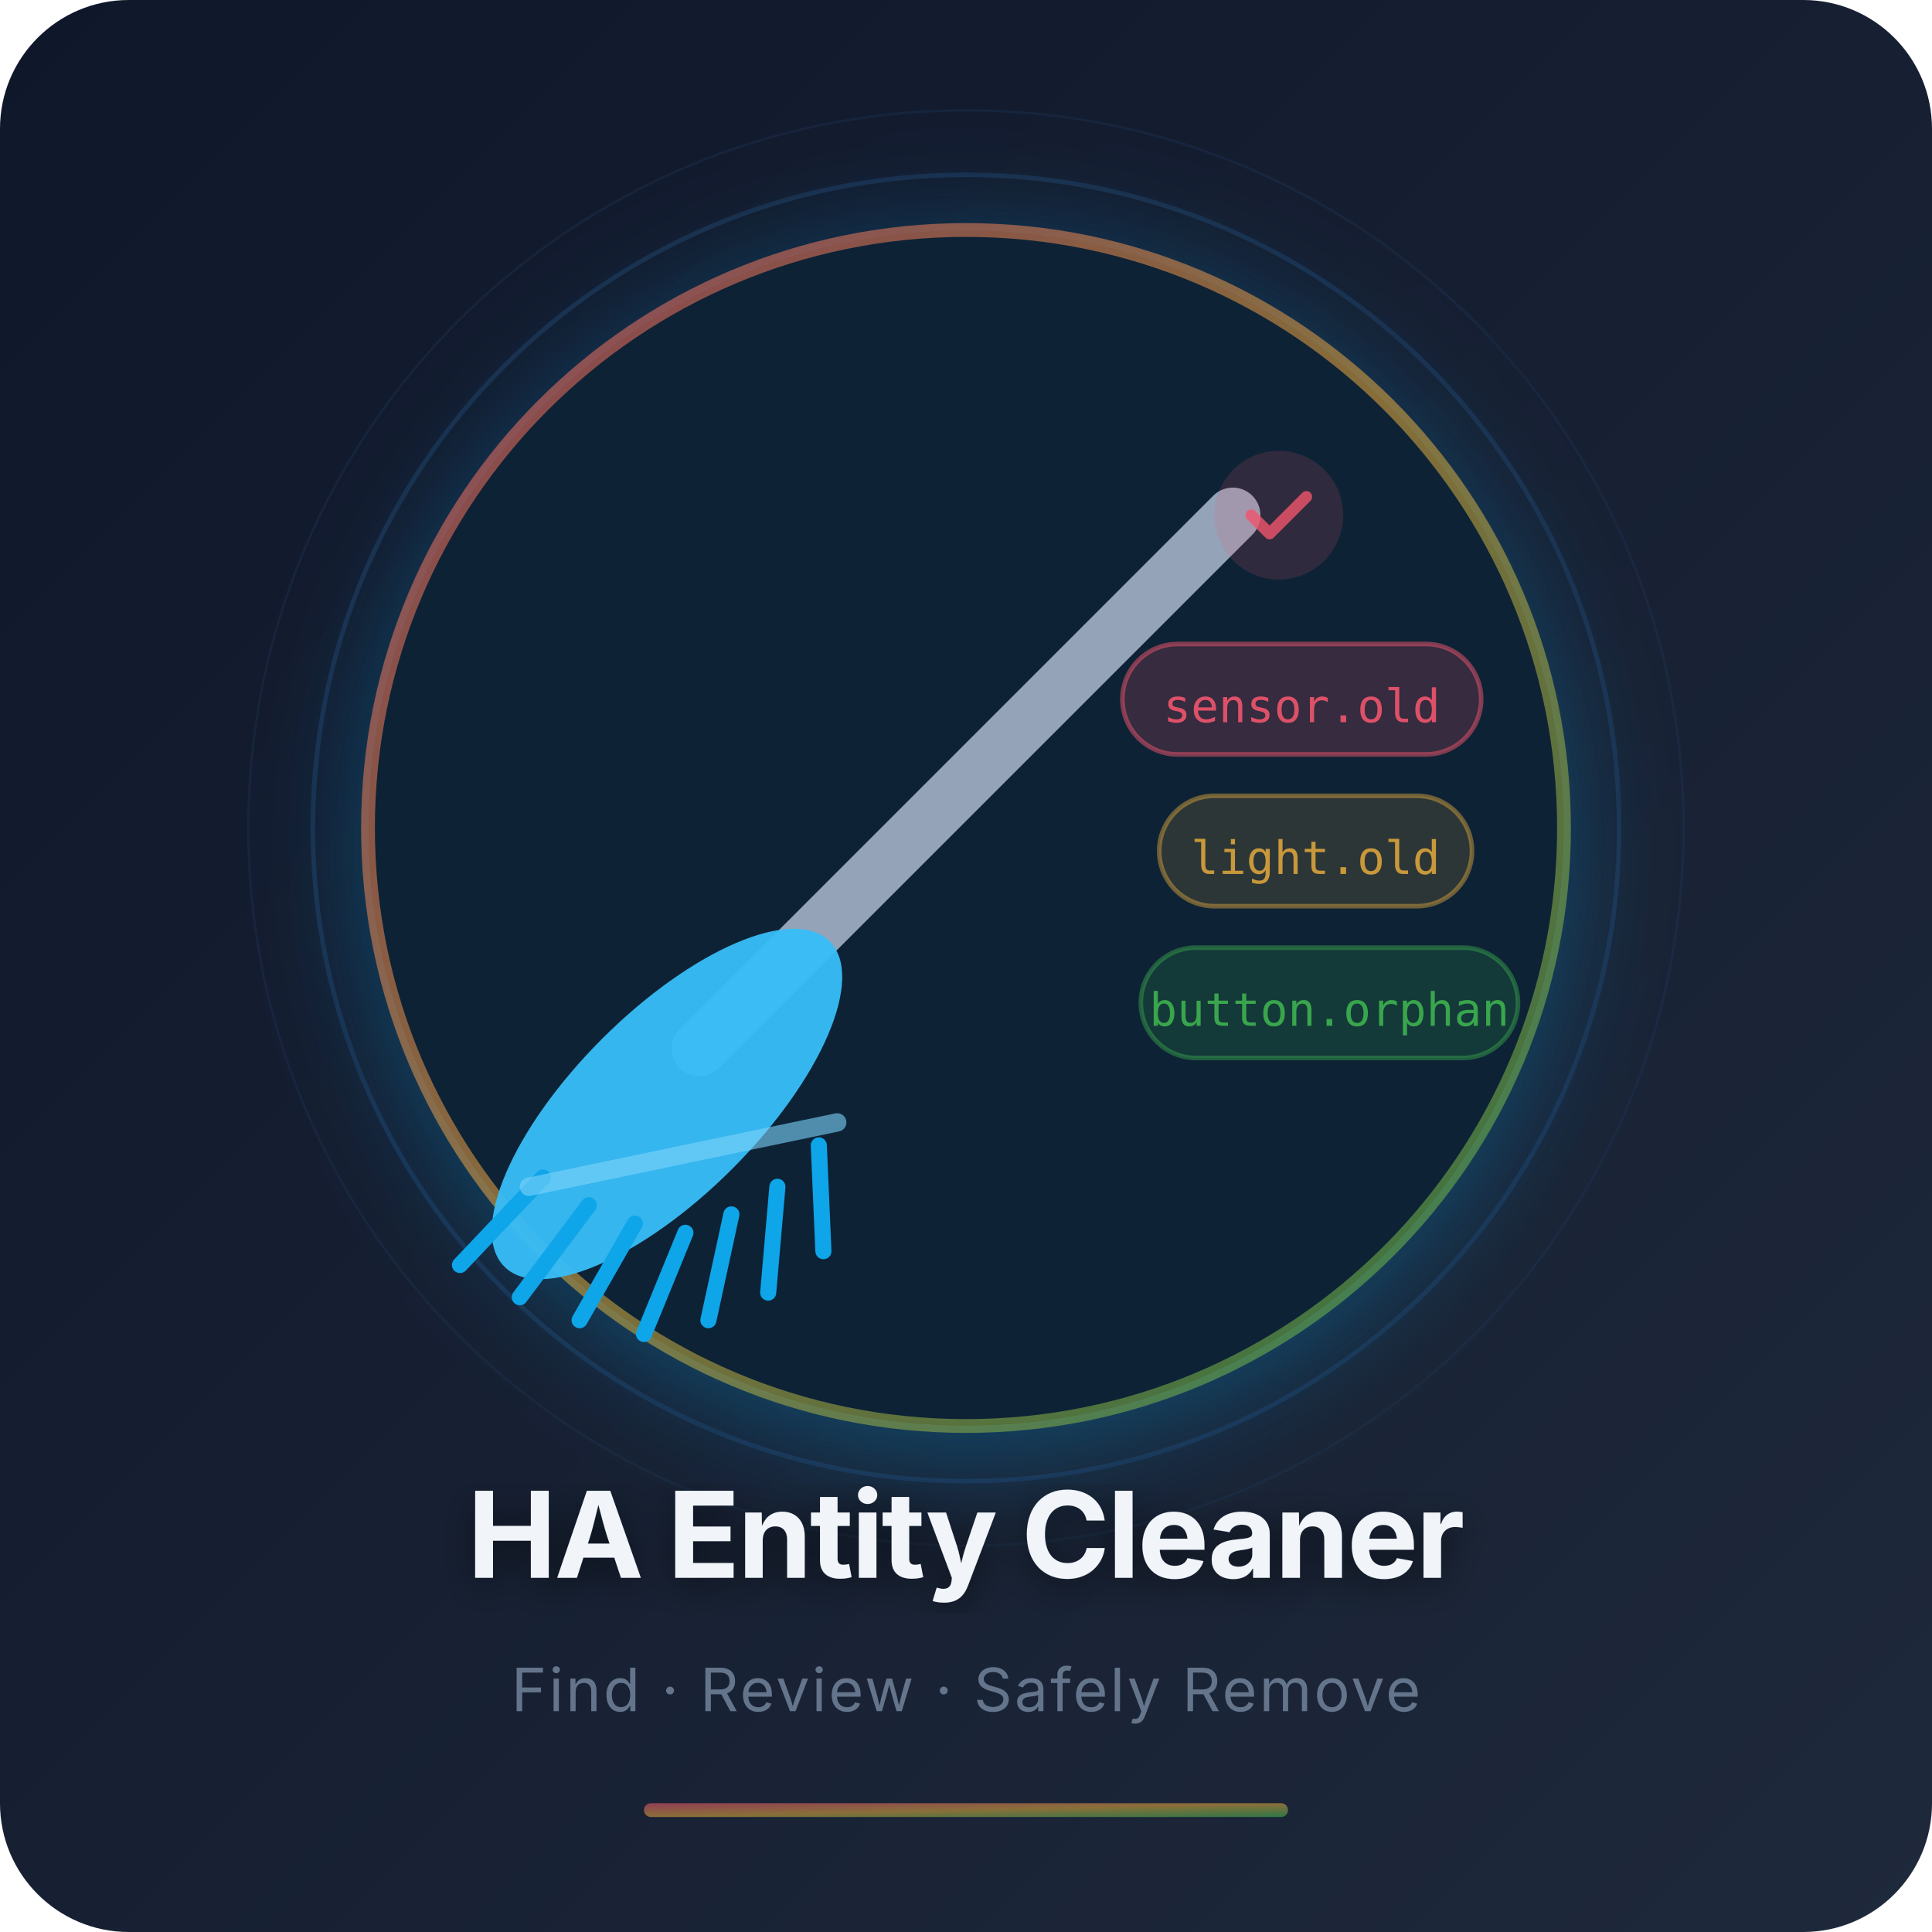
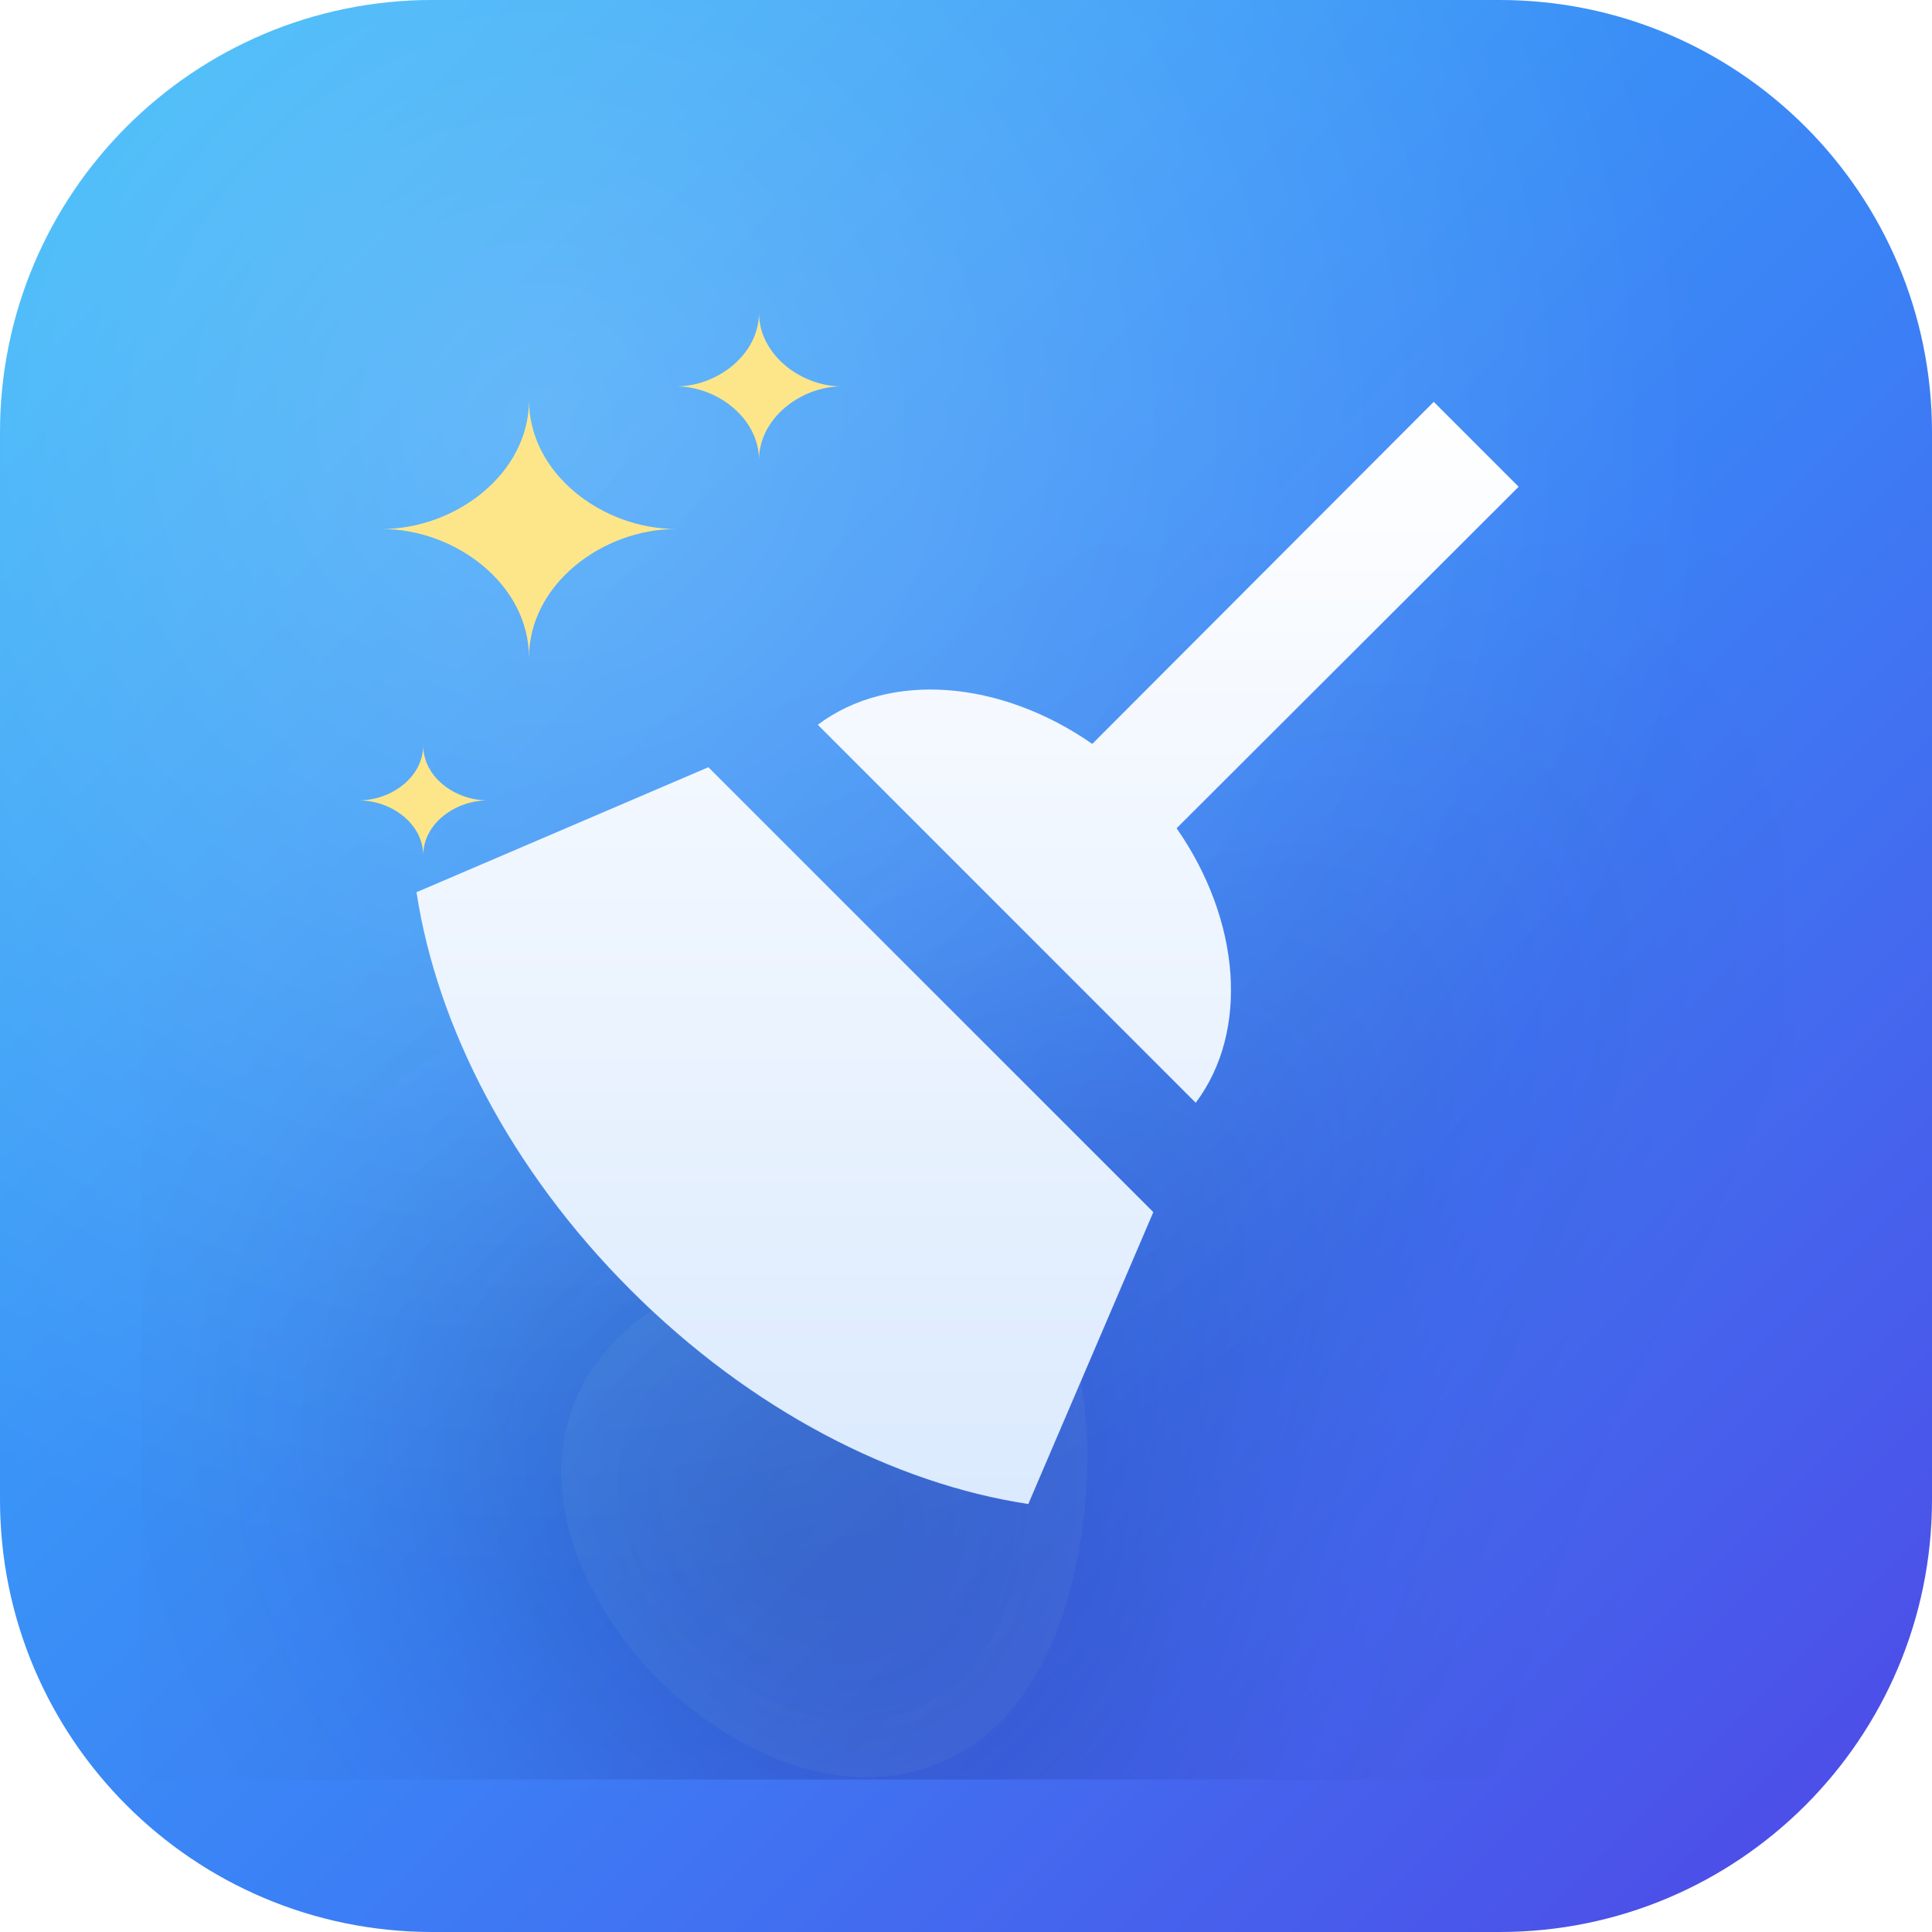
<svg xmlns="http://www.w3.org/2000/svg" viewBox="0 0 420 420" width="420" height="420">
  <defs>
-     <linearGradient id="bg" x1="0%" y1="0%" x2="100%" y2="100%">
-       <stop offset="0%" style="stop-color:#0f172a" />
-       <stop offset="100%" style="stop-color:#1e293b" />
+     <linearGradient id="bg" x1="0" y1="0" x2="1" y2="1">
+       <stop offset="0%" stop-color="#38bdf8" />
+       <stop offset="55%" stop-color="#3b82f6" />
+       <stop offset="100%" stop-color="#4f46e5" />
    </linearGradient>
-     <linearGradient id="broom-grad" x1="0%" y1="0%" x2="100%" y2="100%">
-       <stop offset="0%" style="stop-color:#38bdf8" />
-       <stop offset="100%" style="stop-color:#0ea5e9" />
+     <radialGradient id="hl" cx="28%" cy="22%" r="60%">
+       <stop offset="0%" stop-color="#ffffff" stop-opacity="0.22" />
+       <stop offset="100%" stop-color="#ffffff" stop-opacity="0" />
+     </radialGradient>
+     <linearGradient id="broom" x1="0" y1="0" x2="0" y2="1">
+       <stop offset="0%" stop-color="#ffffff" />
+       <stop offset="100%" stop-color="#dbeafe" />
    </linearGradient>
-     <linearGradient id="glow" x1="0%" y1="0%" x2="100%" y2="100%">
-       <stop offset="0%" style="stop-color:#f0556d;stop-opacity:0.8" />
-       <stop offset="50%" style="stop-color:#e3a93c;stop-opacity:0.8" />
-       <stop offset="100%" style="stop-color:#3fb950;stop-opacity:0.8" />
-     </linearGradient>
-     <filter id="shadow" x="-20%" y="-20%" width="140%" height="140%">
-       <feDropShadow dx="0" dy="4" stdDeviation="12" flood-color="#0ea5e9" flood-opacity="0.35" />
+     <filter id="ds" x="-25%" y="-25%" width="150%" height="150%">
+       <feDropShadow dx="0" dy="7" stdDeviation="9" flood-color="#1e1b4b" flood-opacity="0.32" />
    </filter>
-     <filter id="text-shadow">
-       <feDropShadow dx="0" dy="2" stdDeviation="4" flood-color="#000" flood-opacity="0.5" />
-     </filter>
-     <clipPath id="circle-clip">
-       <circle cx="210" cy="180" r="130" />
-     </clipPath>
  </defs>
-   <rect width="420" height="420" fill="url(#bg)" rx="28" />
-   <circle cx="210" cy="180" r="142" fill="none" stroke="#1e3a5f" stroke-width="1" opacity="0.6" />
-   <circle cx="210" cy="180" r="156" fill="none" stroke="#1e3a5f" stroke-width="0.5" opacity="0.3" />
-   <circle cx="210" cy="180" r="130" fill="#0f2235" filter="url(#shadow)" />
-   <circle cx="210" cy="180" r="130" fill="none" stroke="url(#glow)" stroke-width="3" opacity="0.7" />
-   <line x1="268" y1="112" x2="152" y2="228" stroke="#94a3b8" stroke-width="12" stroke-linecap="round" />
-   <ellipse cx="145" cy="240" rx="50" ry="20" fill="#38bdf8" transform="rotate(-45 145 240)" opacity="0.95" />
-   <g stroke="#0ea5e9" stroke-width="3.5" stroke-linecap="round">
-     <line x1="118" y1="256" x2="100" y2="275" />
-     <line x1="128" y1="262" x2="113" y2="282" />
-     <line x1="138" y1="266" x2="126" y2="287" />
-     <line x1="149" y1="268" x2="140" y2="290" />
-     <line x1="159" y1="264" x2="154" y2="287" />
-     <line x1="169" y1="258" x2="167" y2="281" />
-     <line x1="178" y1="249" x2="179" y2="272" />
+   <rect width="420" height="420" rx="94" fill="url(#bg)" />
+   <rect width="420" height="420" rx="94" fill="url(#hl)" />
+   <g filter="url(#ds)" transform="translate(60,52) scale(13)">
+     <path fill="url(#broom)" d="M19.36,2.72L20.78,4.14L15.06,9.85C16.13,11.39 16.28,13.24 15.38,14.44L9.06,8.12C10.26,7.22 12.11,7.37 13.65,8.44L19.36,2.72M5.93,17.57C3.92,15.56 2.69,13.16 2.35,10.92L7.23,8.83L14.67,16.27L12.58,21.15C10.34,20.81 7.94,19.58 5.93,17.57Z" />
  </g>
-   <line x1="115" y1="258" x2="182" y2="244" stroke="#7dd3fc" stroke-width="4" stroke-linecap="round" opacity="0.6" />
-   <rect x="244" y="140" width="78" height="24" rx="12" fill="#f0556d" opacity="0.18" />
-   <rect x="244" y="140" width="78" height="24" rx="12" fill="none" stroke="#f0556d" stroke-width="1" opacity="0.5" />
-   <text x="283" y="157" text-anchor="middle" fill="#f0556d" font-family="ui-monospace, monospace" font-size="10" opacity="0.9">sensor.old</text>
-   <rect x="252" y="173" width="68" height="24" rx="12" fill="#e3a93c" opacity="0.15" />
-   <rect x="252" y="173" width="68" height="24" rx="12" fill="none" stroke="#e3a93c" stroke-width="1" opacity="0.45" />
-   <text x="286" y="190" text-anchor="middle" fill="#e3a93c" font-family="ui-monospace, monospace" font-size="10" opacity="0.85">light.old</text>
-   <rect x="248" y="206" width="82" height="24" rx="12" fill="#3fb950" opacity="0.15" />
-   <rect x="248" y="206" width="82" height="24" rx="12" fill="none" stroke="#3fb950" stroke-width="1" opacity="0.4" />
-   <text x="289" y="223" text-anchor="middle" fill="#3fb950" font-family="ui-monospace, monospace" font-size="10" opacity="0.85">button.orphan</text>
-   <circle cx="278" cy="112" r="14" fill="#f0556d" opacity="0.15" />
-   <path d="M272 112 L276 116 L284 108" stroke="#f0556d" stroke-width="2.5" stroke-linecap="round" stroke-linejoin="round" fill="none" opacity="0.8" />
-   <text x="210" y="343" text-anchor="middle" font-family="-apple-system, BlinkMacSystemFont, 'Segoe UI', system-ui, sans-serif" font-size="26" font-weight="700" fill="#f1f5f9" filter="url(#text-shadow)" letter-spacing="-0.5">HA Entity Cleaner</text>
-   <text x="210" y="372" text-anchor="middle" font-family="-apple-system, BlinkMacSystemFont, 'Segoe UI', system-ui, sans-serif" font-size="13" fill="#64748b" letter-spacing="0.5">Find · Review · Safely Remove</text>
-   <rect x="140" y="392" width="140" height="3" rx="1.5" fill="url(#glow)" opacity="0.7" />
+   <g fill="#fde68a">
+     <path d="M115,87 C115,103 99,115 83,115 C99,115 115,127 115,143 C115,127 131,115 147,115 C131,115 115,103 115,87 Z" />
+     <path d="M165,68 C165,77 156,84 147,84 C156,84 165,91 165,100 C165,91 174,84 183,84 C174,84 165,77 165,68 Z" />
+     <path d="M92,162 C92,169 85,174 78,174 C85,174 92,179 92,186 C92,179 99,174 106,174 C99,174 92,169 92,162 Z" />
+   </g>
</svg>
